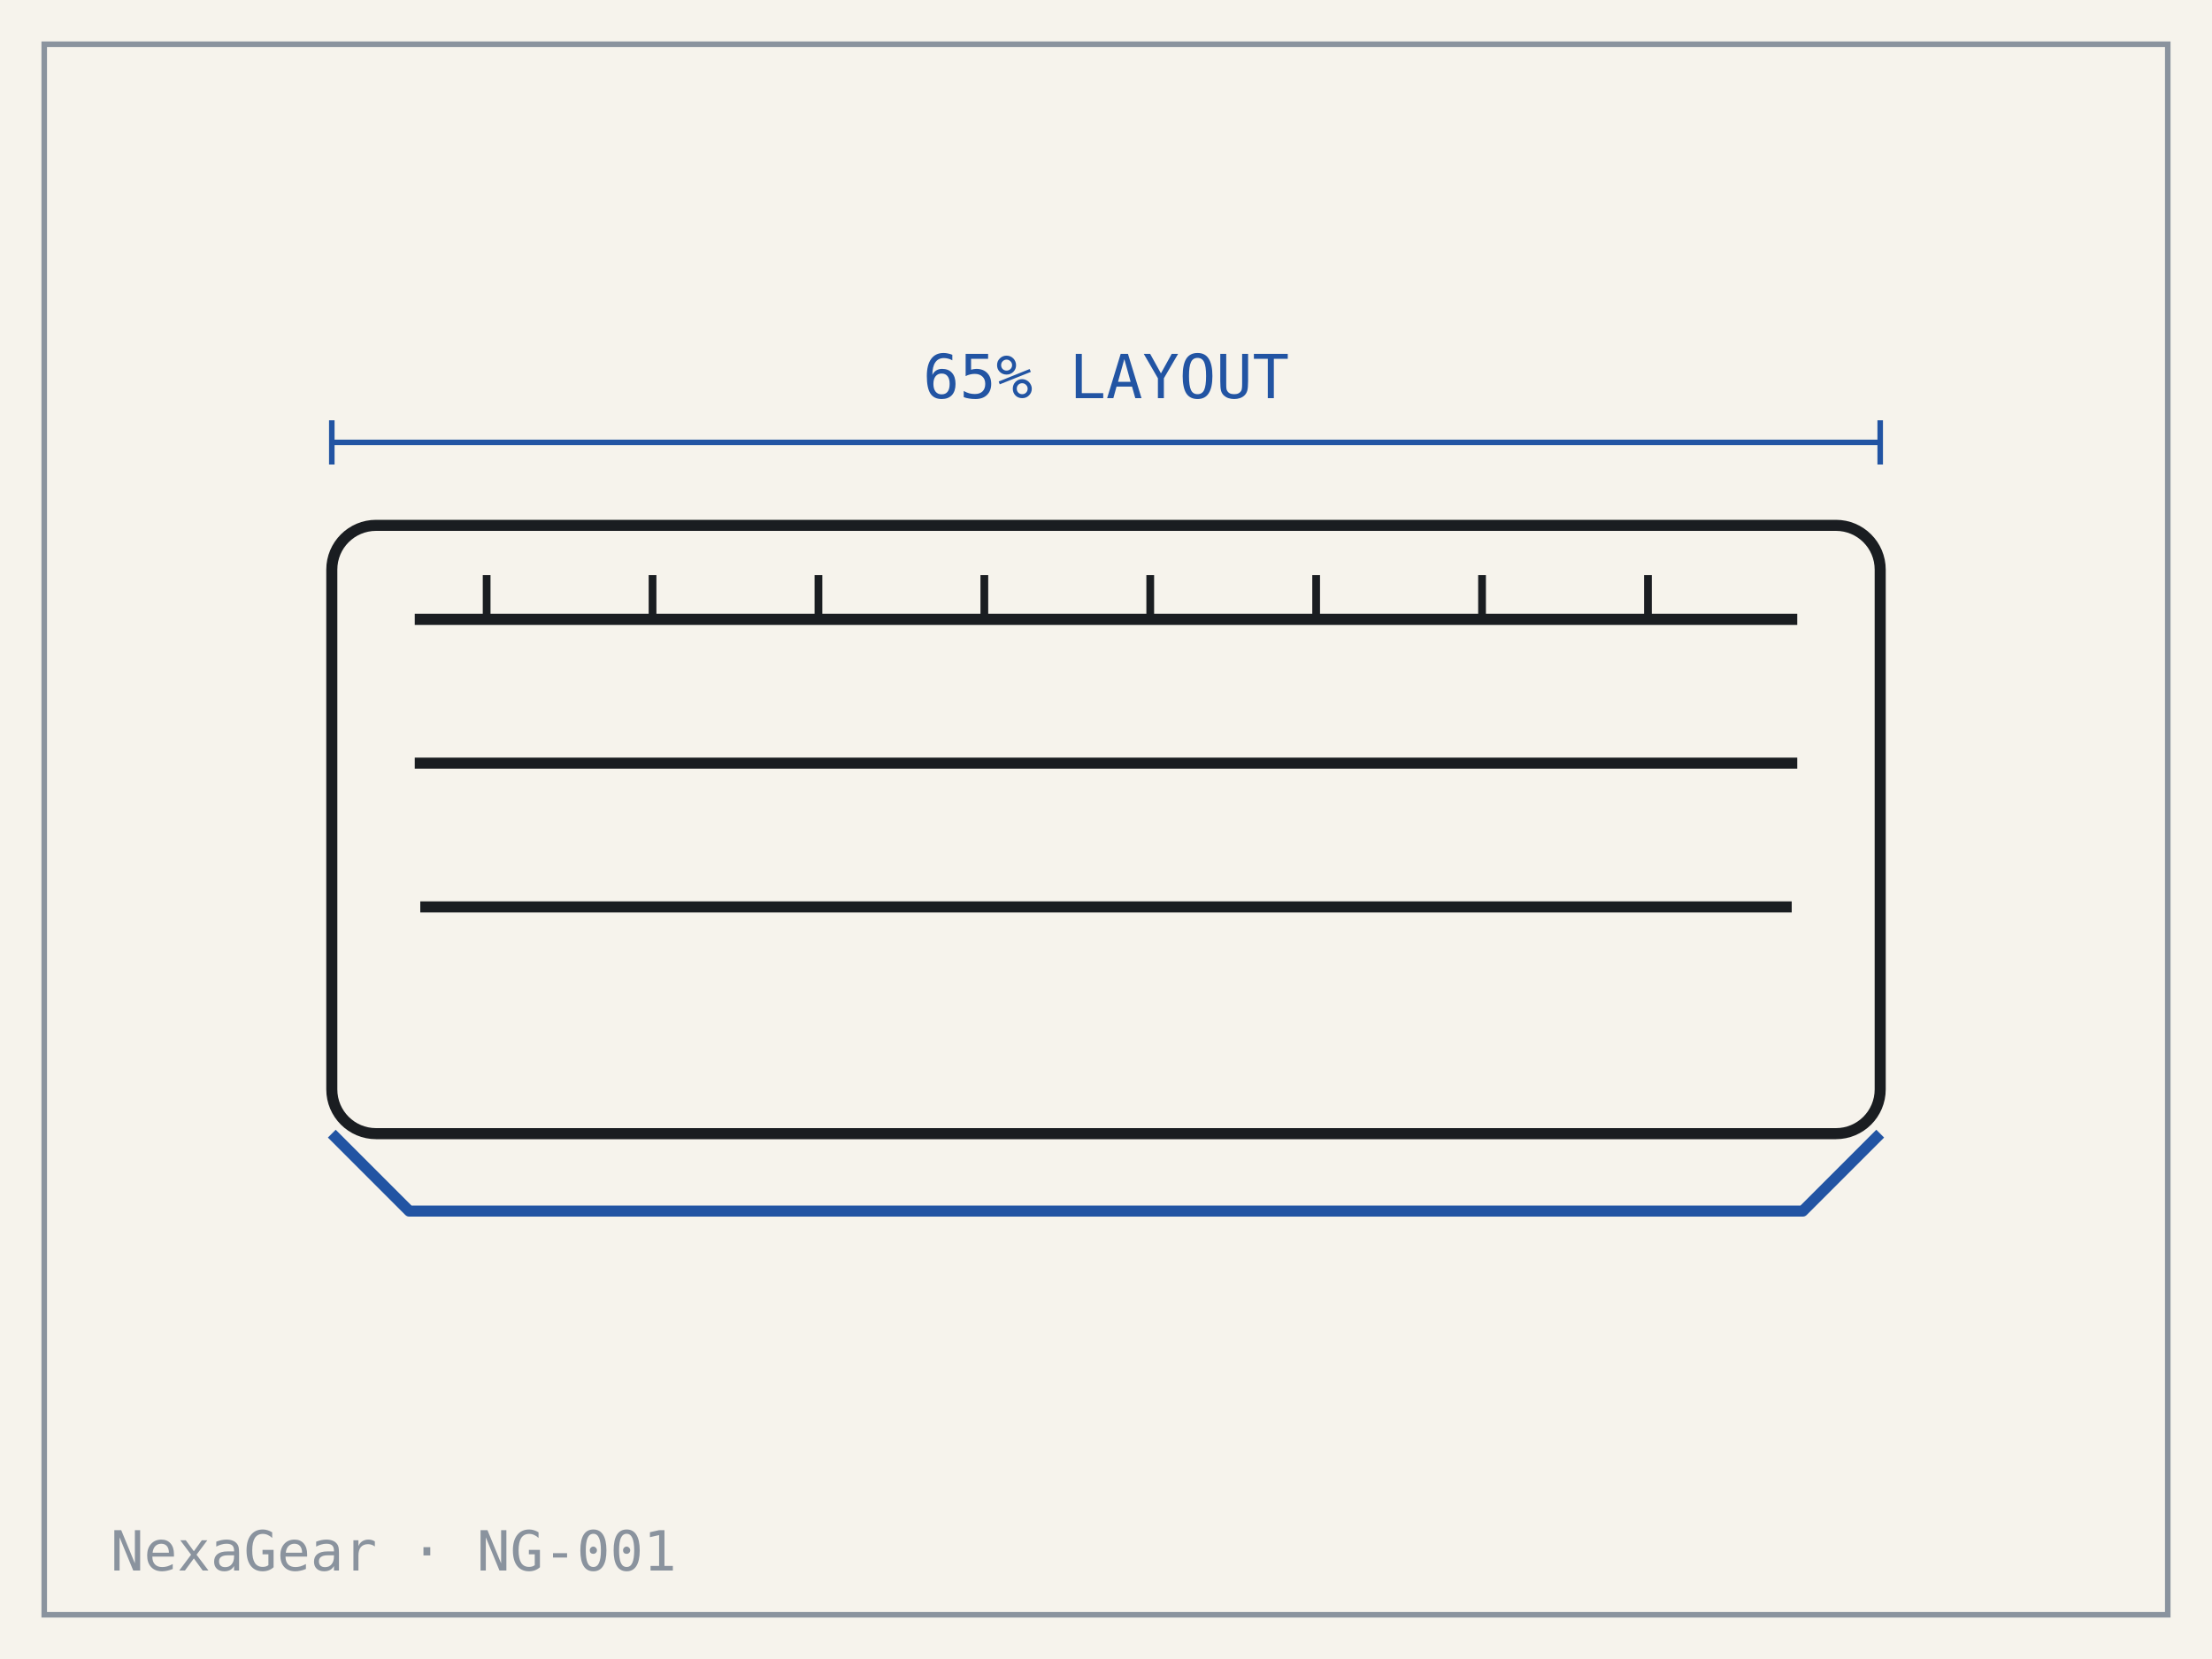
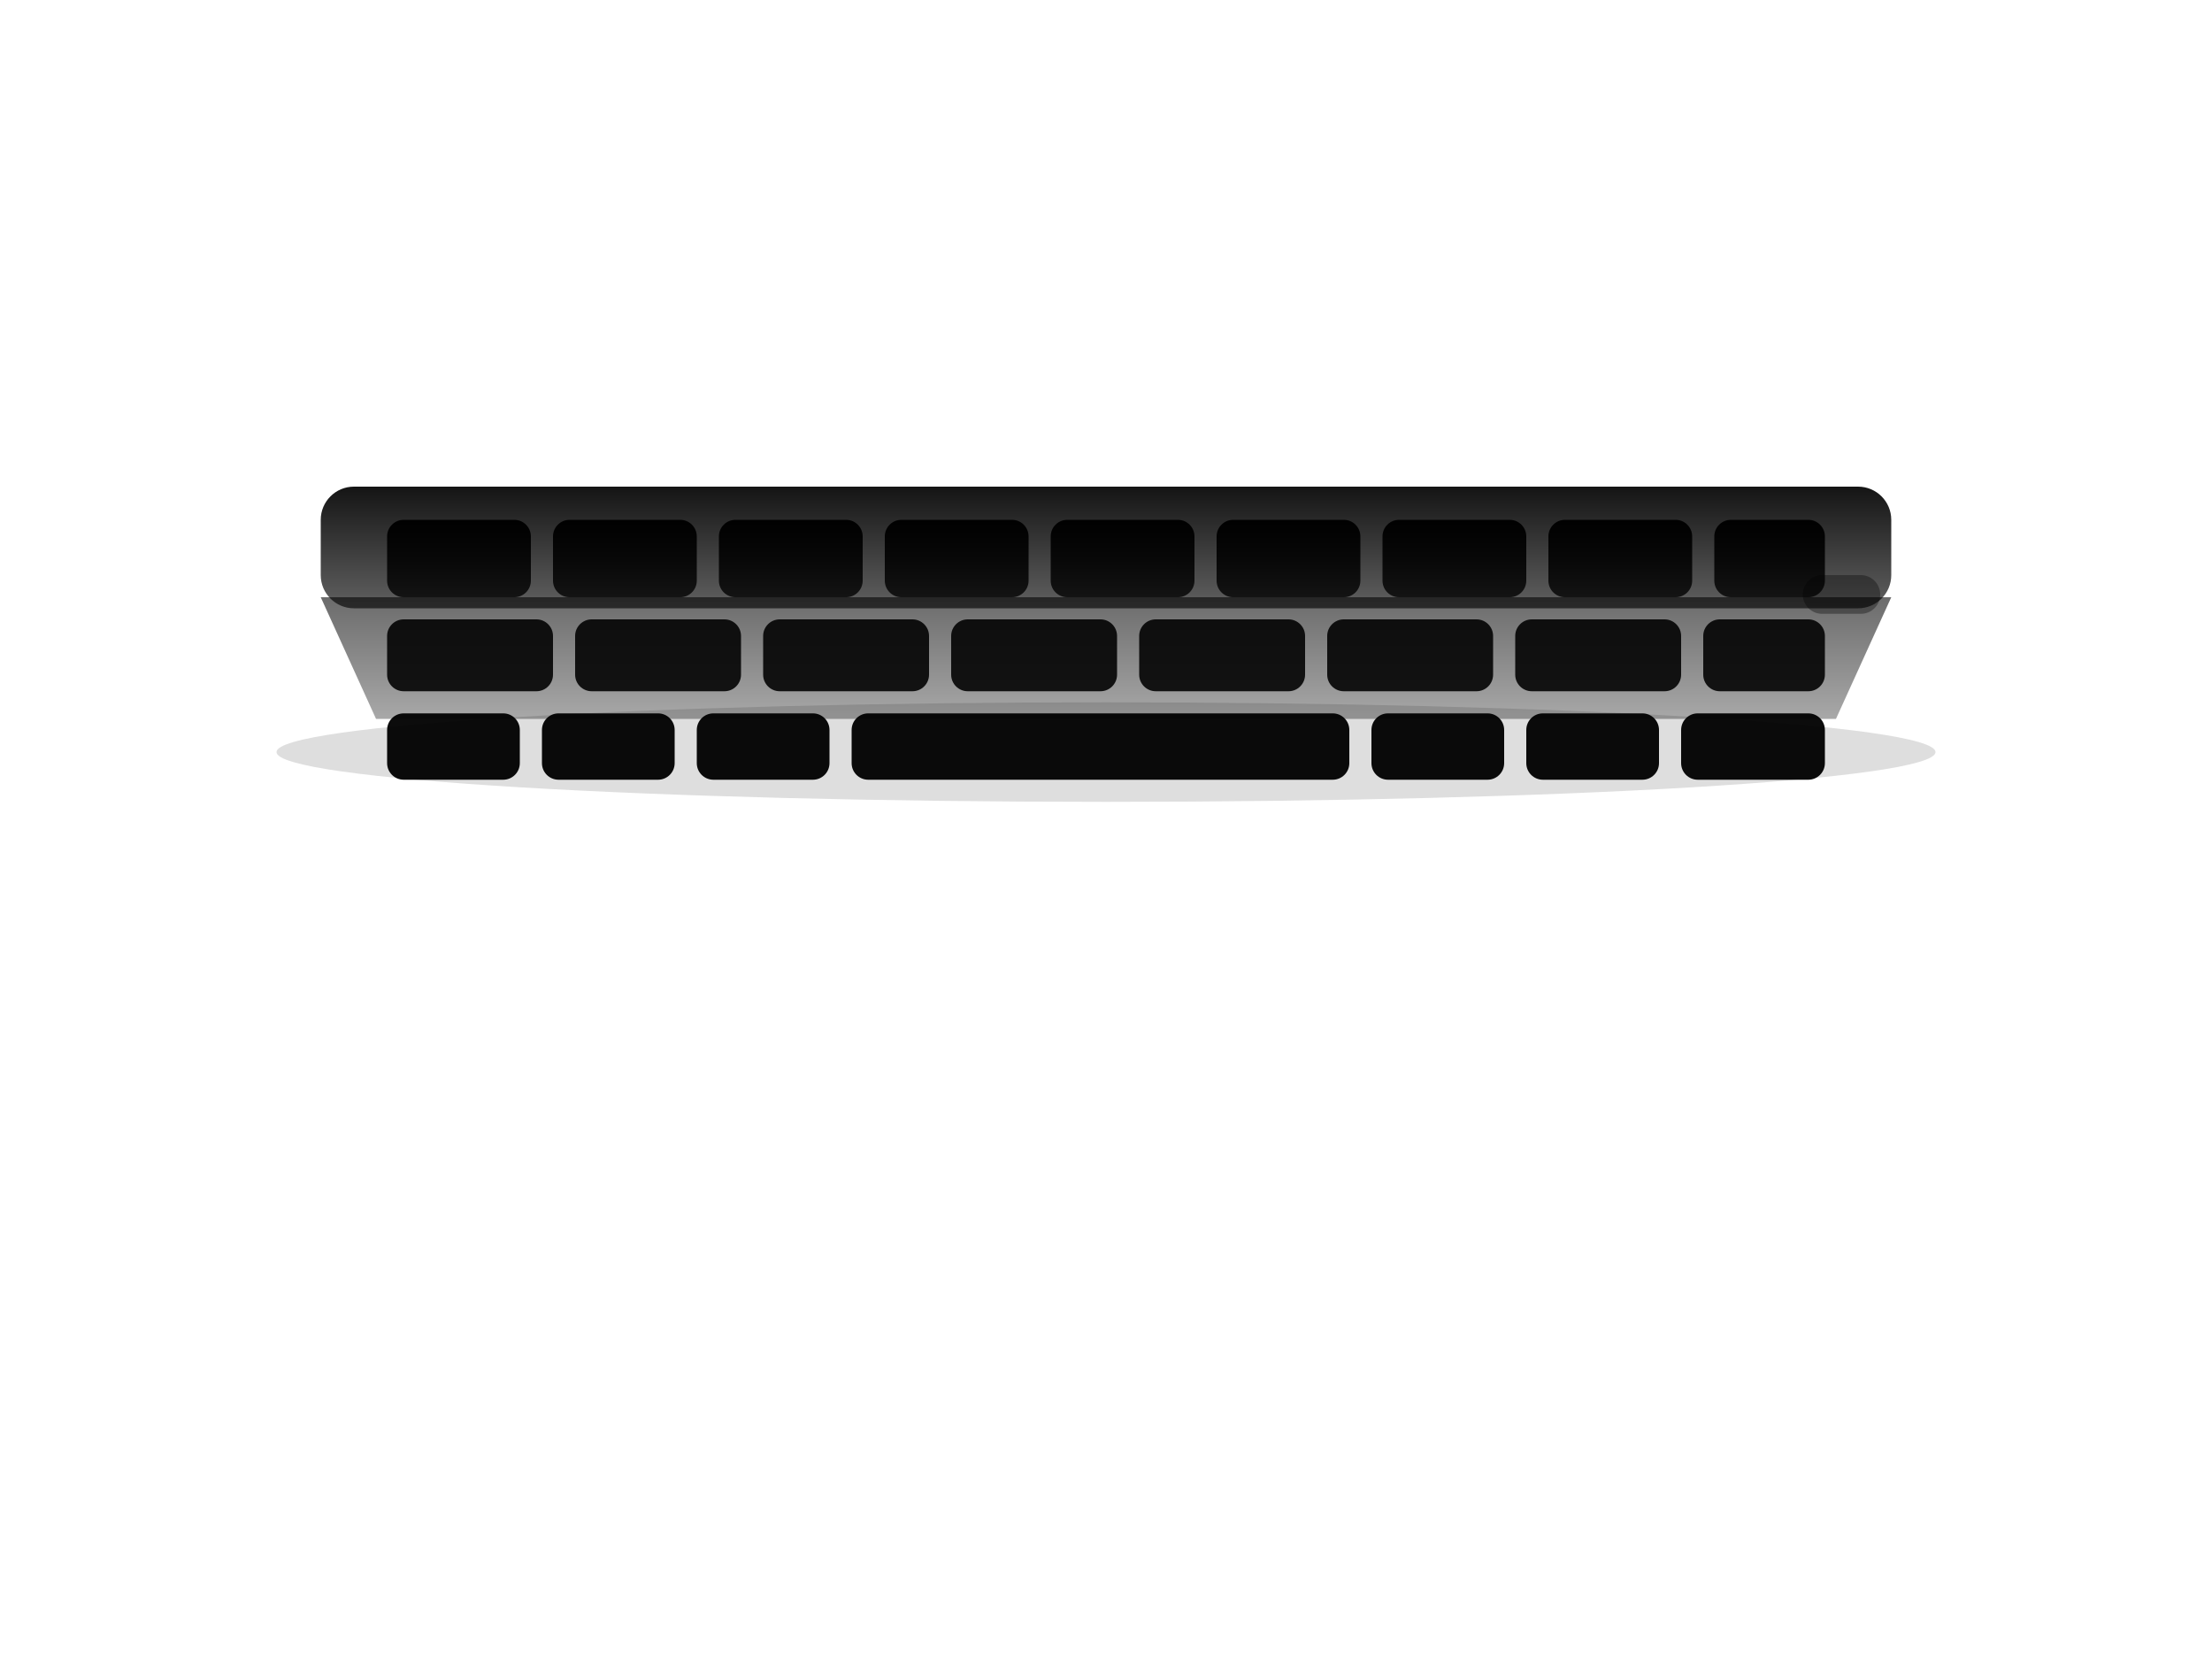
- <svg xmlns="http://www.w3.org/2000/svg" viewBox="0 0 400 300" role="img">
-   <rect width="400" height="300" fill="#F6F3EC" />
-   <rect x="8" y="8" width="384" height="284" fill="none" stroke="#8A939E" stroke-width="1" />
-   <g fill="none" stroke="#1A1D21" stroke-width="2" stroke-linejoin="round">
-     <rect x="60" y="95" width="280" height="110" rx="8" />
-     <path d="M75 112h250M75 138h250M76 164h248" />
-     <path d="M88 112v-8M118 112v-8M148 112v-8M178 112v-8M208 112v-8M238 112v-8M268 112v-8M298 112v-8" stroke-width="1.4" />
-     <path d="M60 205l14 14h252l14-14" stroke="#2254A3" />
+ <svg xmlns="http://www.w3.org/2000/svg" viewBox="0 0 400 300">
+   <defs>
+     <linearGradient id="caseTop" x1="0" y1="0" x2="0" y2="1">
+       <stop offset="0" stop-color="#000" stop-opacity=".92" />
+       <stop offset="1" stop-color="#000" stop-opacity=".62" />
+     </linearGradient>
+     <linearGradient id="side" x1="0" y1="0" x2="0" y2="1">
+       <stop offset="0" stop-color="#000" stop-opacity=".58" />
+       <stop offset="1" stop-color="#000" stop-opacity=".34" />
+     </linearGradient>
+     <linearGradient id="capTop" x1="0" y1="0" x2="0" y2="1">
+       <stop offset="0" stop-color="#000" stop-opacity=".98" />
+       <stop offset="1" stop-color="#000" stop-opacity=".78" />
+     </linearGradient>
+   </defs>
+   <path d="M58 108h284l-10 22H68z" fill="url(#side)" />
+   <rect x="58" y="88" width="284" height="22" rx="6" fill="url(#caseTop)" />
+   <g fill="url(#capTop)">
+     <rect x="70" y="94" width="26" height="14" rx="3" />
+     <rect x="100" y="94" width="26" height="14" rx="3" />
+     <rect x="130" y="94" width="26" height="14" rx="3" />
+     <rect x="160" y="94" width="26" height="14" rx="3" />
+     <rect x="190" y="94" width="26" height="14" rx="3" />
+     <rect x="220" y="94" width="26" height="14" rx="3" />
+     <rect x="250" y="94" width="26" height="14" rx="3" />
+     <rect x="280" y="94" width="26" height="14" rx="3" />
+     <rect x="310" y="94" width="20" height="14" rx="3" />
  </g>
-   <g stroke="#2254A3" stroke-width="1">
-     <path d="M60 80h280" />
-     <path d="M60 76v8M340 76v8" />
+   <g fill="#000" fill-opacity=".88">
+     <rect x="70" y="112" width="30" height="13" rx="3" />
+     <rect x="104" y="112" width="30" height="13" rx="3" />
+     <rect x="138" y="112" width="30" height="13" rx="3" />
+     <rect x="172" y="112" width="30" height="13" rx="3" />
+     <rect x="206" y="112" width="30" height="13" rx="3" />
+     <rect x="240" y="112" width="30" height="13" rx="3" />
+     <rect x="274" y="112" width="30" height="13" rx="3" />
+     <rect x="308" y="112" width="22" height="13" rx="3" />
  </g>
-   <text x="200" y="72" text-anchor="middle" font-family="monospace" font-size="11" fill="#2254A3">65% LAYOUT</text>
-   <text x="20" y="284" font-family="monospace" font-size="10" fill="#8A939E">NexaGear · NG-001</text>
+   <g fill="#000" fill-opacity=".95">
+     <rect x="70" y="129" width="24" height="12" rx="3" />
+     <rect x="98" y="129" width="24" height="12" rx="3" />
+     <rect x="126" y="129" width="24" height="12" rx="3" />
+     <rect x="154" y="129" width="90" height="12" rx="3" />
+     <rect x="248" y="129" width="24" height="12" rx="3" />
+     <rect x="276" y="129" width="24" height="12" rx="3" />
+     <rect x="304" y="129" width="26" height="12" rx="3" />
+   </g>
+   <rect x="326" y="104" width="14" height="7" rx="3.5" fill="#000" fill-opacity=".34" />
+   <ellipse cx="200" cy="136" rx="150" ry="9" fill="#000" fill-opacity=".13" />
</svg>
